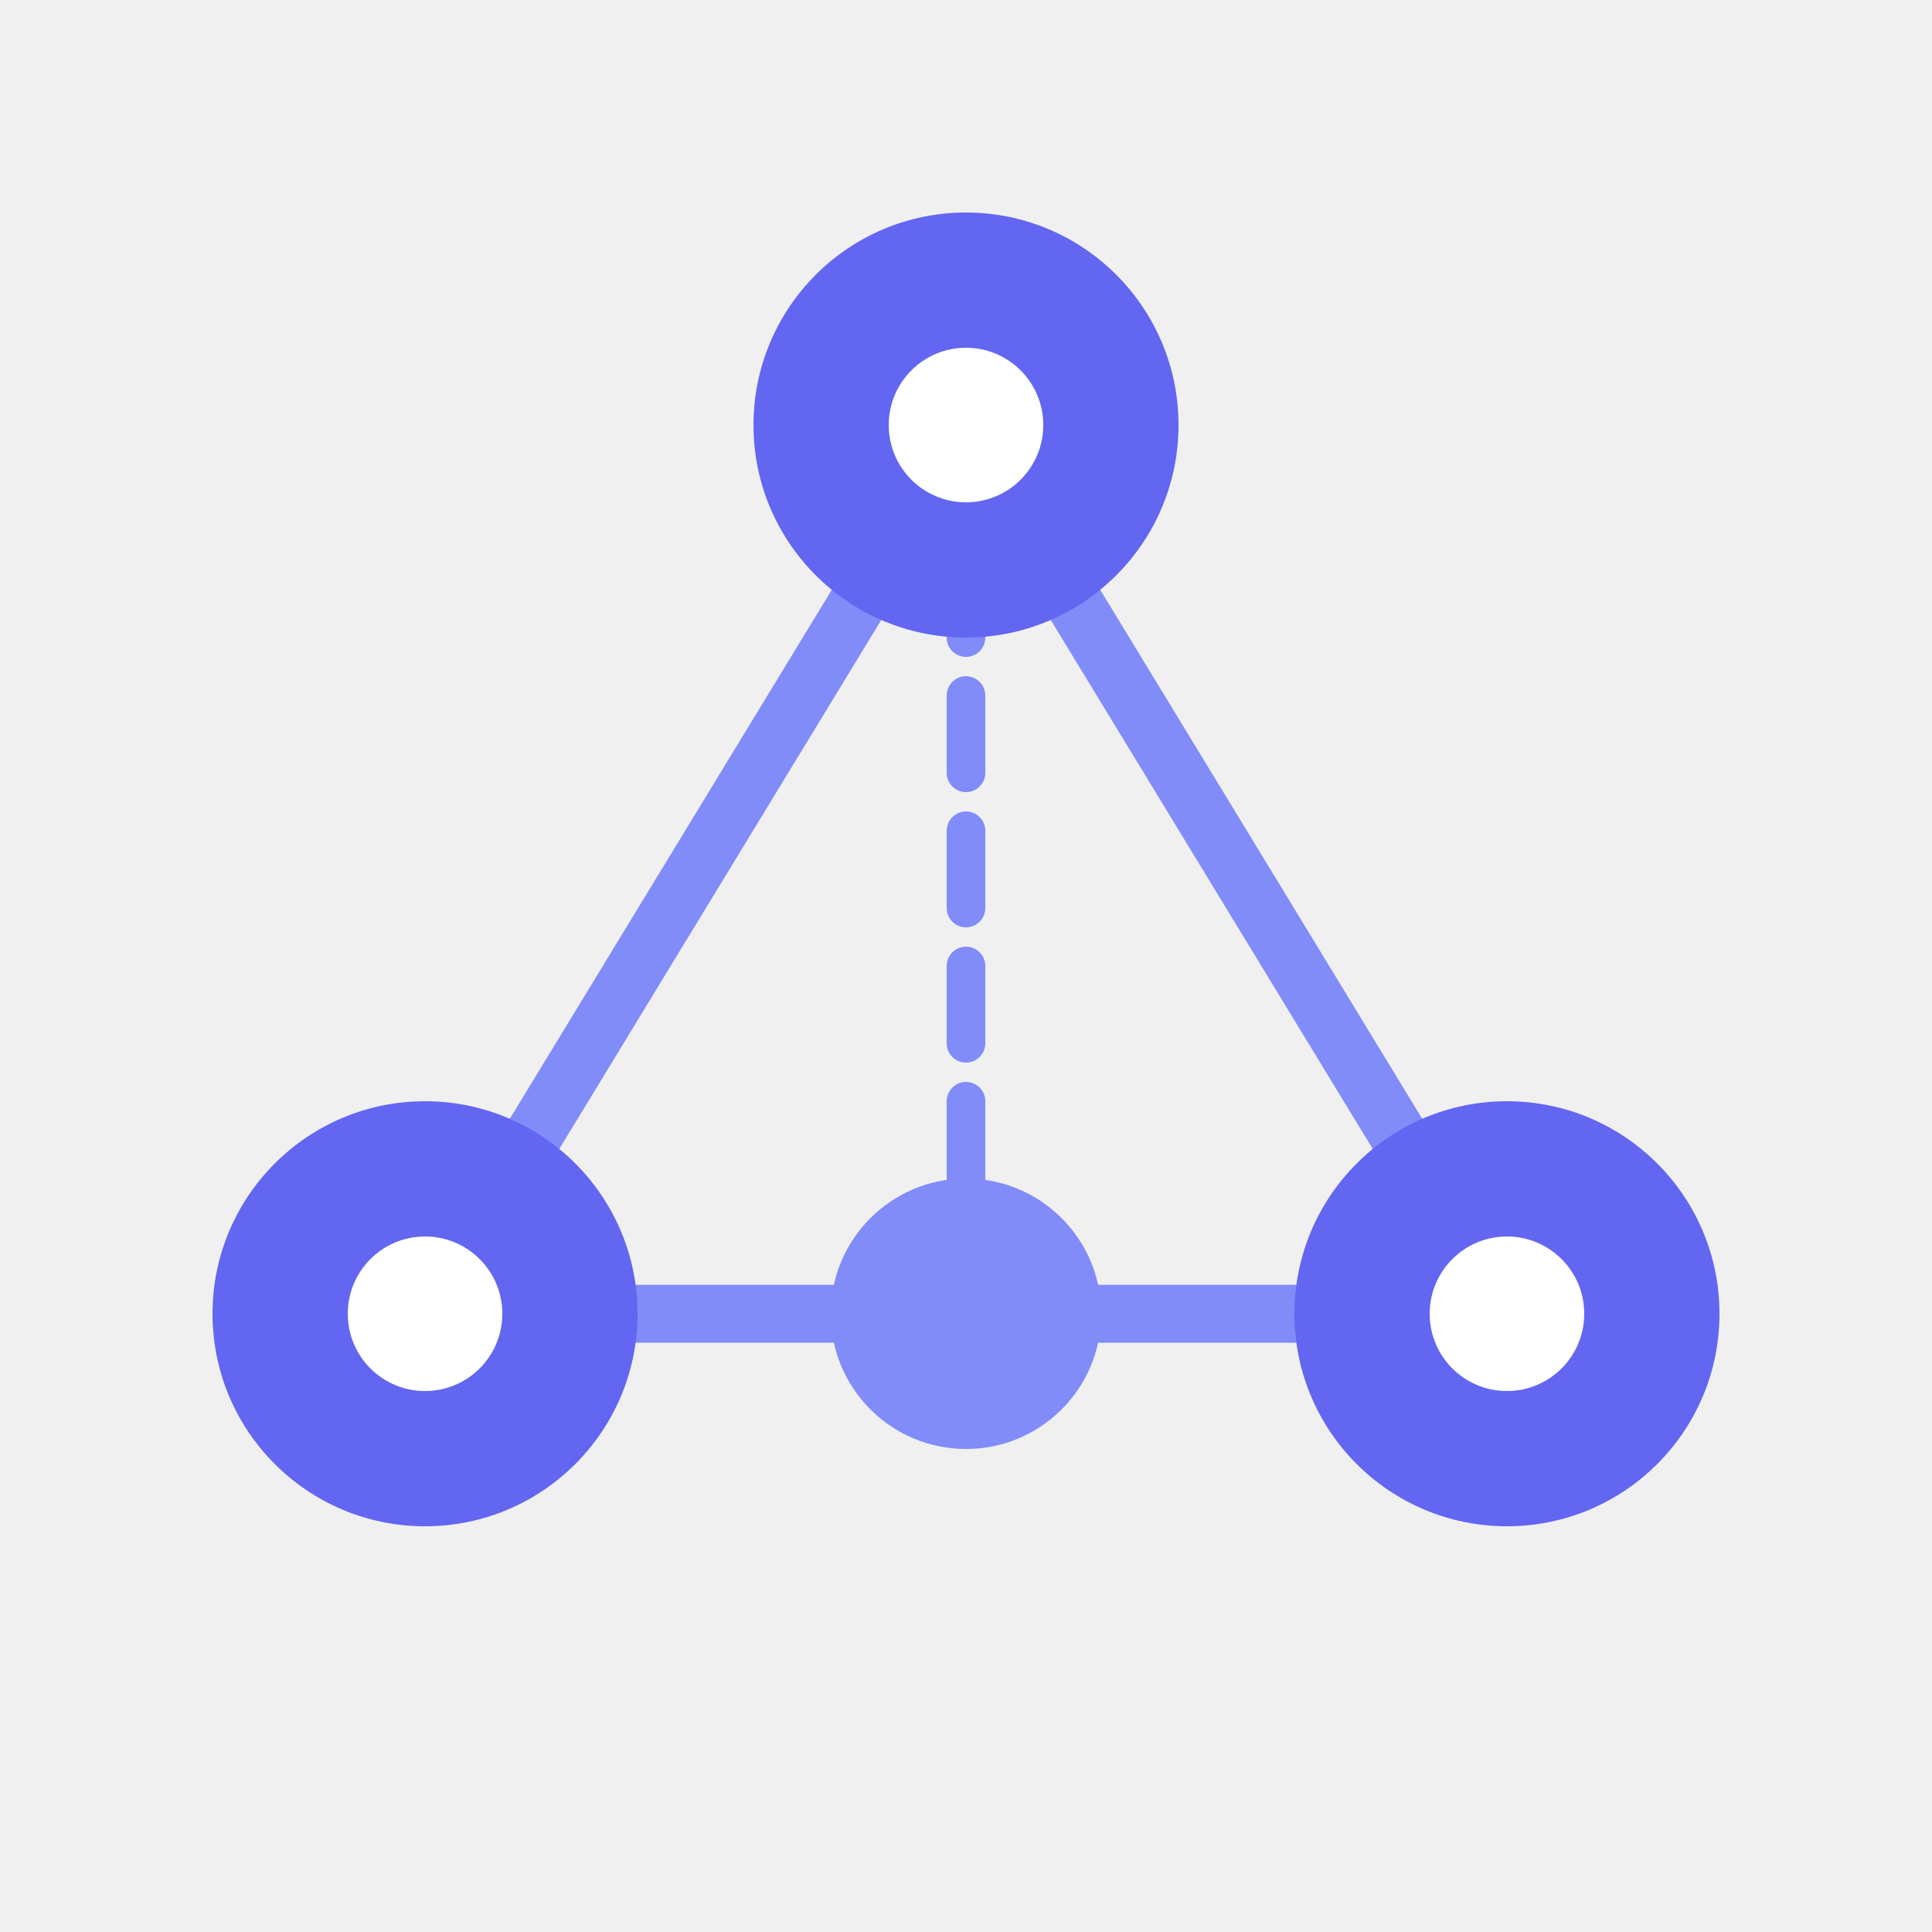
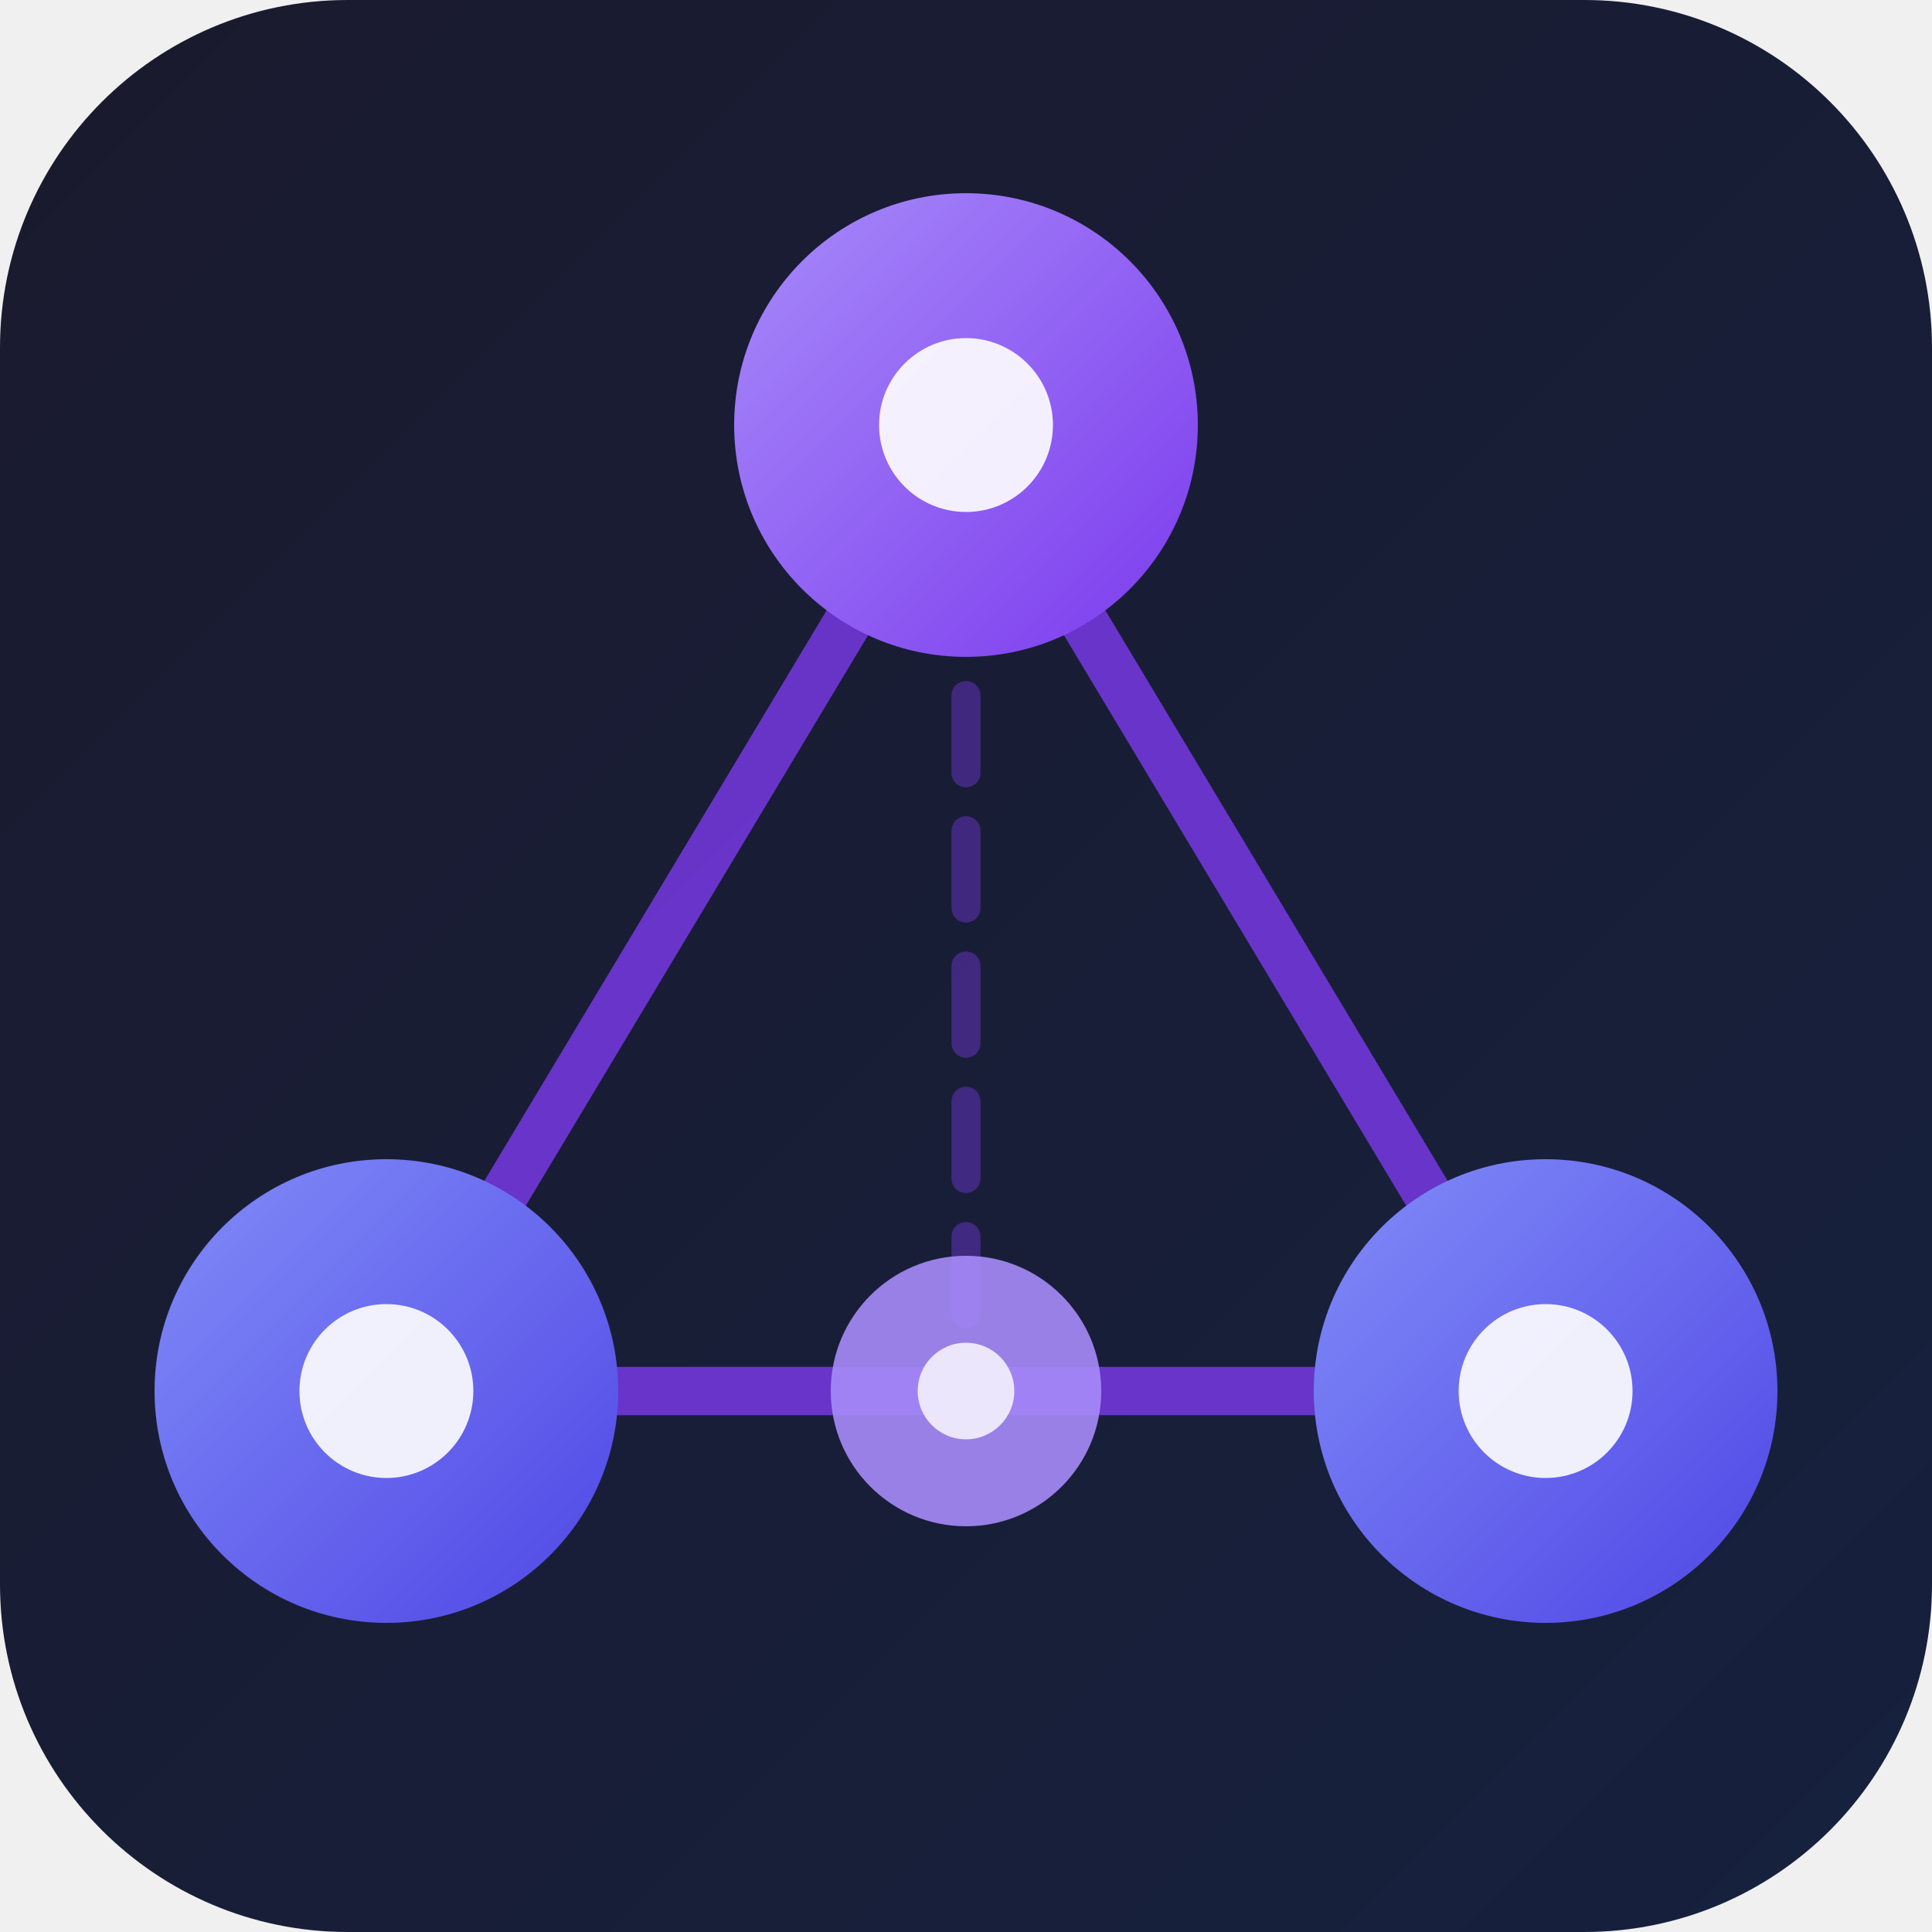
<svg xmlns="http://www.w3.org/2000/svg" viewBox="0 0 100 100">
-   <line x1="50" y1="22" x2="22" y2="68" stroke="#818cf8" stroke-width="3" stroke-linecap="round" />
-   <line x1="50" y1="22" x2="78" y2="68" stroke="#818cf8" stroke-width="3" stroke-linecap="round" />
-   <line x1="22" y1="68" x2="78" y2="68" stroke="#818cf8" stroke-width="3" stroke-linecap="round" />
-   <line x1="50" y1="22" x2="50" y2="68" stroke="#818cf8" stroke-width="2" stroke-dasharray="4 3" stroke-linecap="round" />
-   <circle cx="50" cy="22" r="11" fill="#6366f1" />
-   <circle cx="22" cy="68" r="11" fill="#6366f1" />
-   <circle cx="78" cy="68" r="11" fill="#6366f1" />
-   <circle cx="50" cy="68" r="7" fill="#818cf8" />
-   <circle cx="50" cy="22" r="4" fill="white" />
-   <circle cx="22" cy="68" r="4" fill="white" />
-   <circle cx="78" cy="68" r="4" fill="white" />
+   <defs>
+     <linearGradient id="bg" x1="0%" y1="0%" x2="100%" y2="100%">
+       <stop offset="0%" stop-color="#1a1a2e" />
+       <stop offset="100%" stop-color="#16213e" />
+     </linearGradient>
+     <linearGradient id="n1" x1="0%" y1="0%" x2="100%" y2="100%">
+       <stop offset="0%" stop-color="#a78bfa" />
+       <stop offset="100%" stop-color="#7c3aed" />
+     </linearGradient>
+     <linearGradient id="n2" x1="0%" y1="0%" x2="100%" y2="100%">
+       <stop offset="0%" stop-color="#818cf8" />
+       <stop offset="100%" stop-color="#4f46e5" />
+     </linearGradient>
+   </defs>
+   <rect width="100" height="100" rx="18" fill="url(#bg)" />
+   <line x1="50" y1="22" x2="20" y2="72" stroke="#7c3aed" stroke-width="2.5" stroke-linecap="round" opacity="0.8" />
+   <line x1="50" y1="22" x2="80" y2="72" stroke="#7c3aed" stroke-width="2.5" stroke-linecap="round" opacity="0.8" />
+   <line x1="20" y1="72" x2="80" y2="72" stroke="#7c3aed" stroke-width="2.5" stroke-linecap="round" opacity="0.8" />
+   <line x1="50" y1="22" x2="50" y2="72" stroke="#7c3aed" stroke-width="1.5" stroke-linecap="round" opacity="0.4" stroke-dasharray="4 3" />
+   <circle cx="50" cy="22" r="12" fill="url(#n1)" />
+   <circle cx="20" cy="72" r="12" fill="url(#n2)" />
+   <circle cx="80" cy="72" r="12" fill="url(#n2)" />
+   <circle cx="50" cy="72" r="7" fill="#a78bfa" opacity="0.9" />
+   <circle cx="50" cy="22" r="4.5" fill="white" opacity="0.9" />
+   <circle cx="20" cy="72" r="4.5" fill="white" opacity="0.9" />
+   <circle cx="80" cy="72" r="4.5" fill="white" opacity="0.9" />
+   <circle cx="50" cy="72" r="2.5" fill="white" opacity="0.8" />
</svg>
